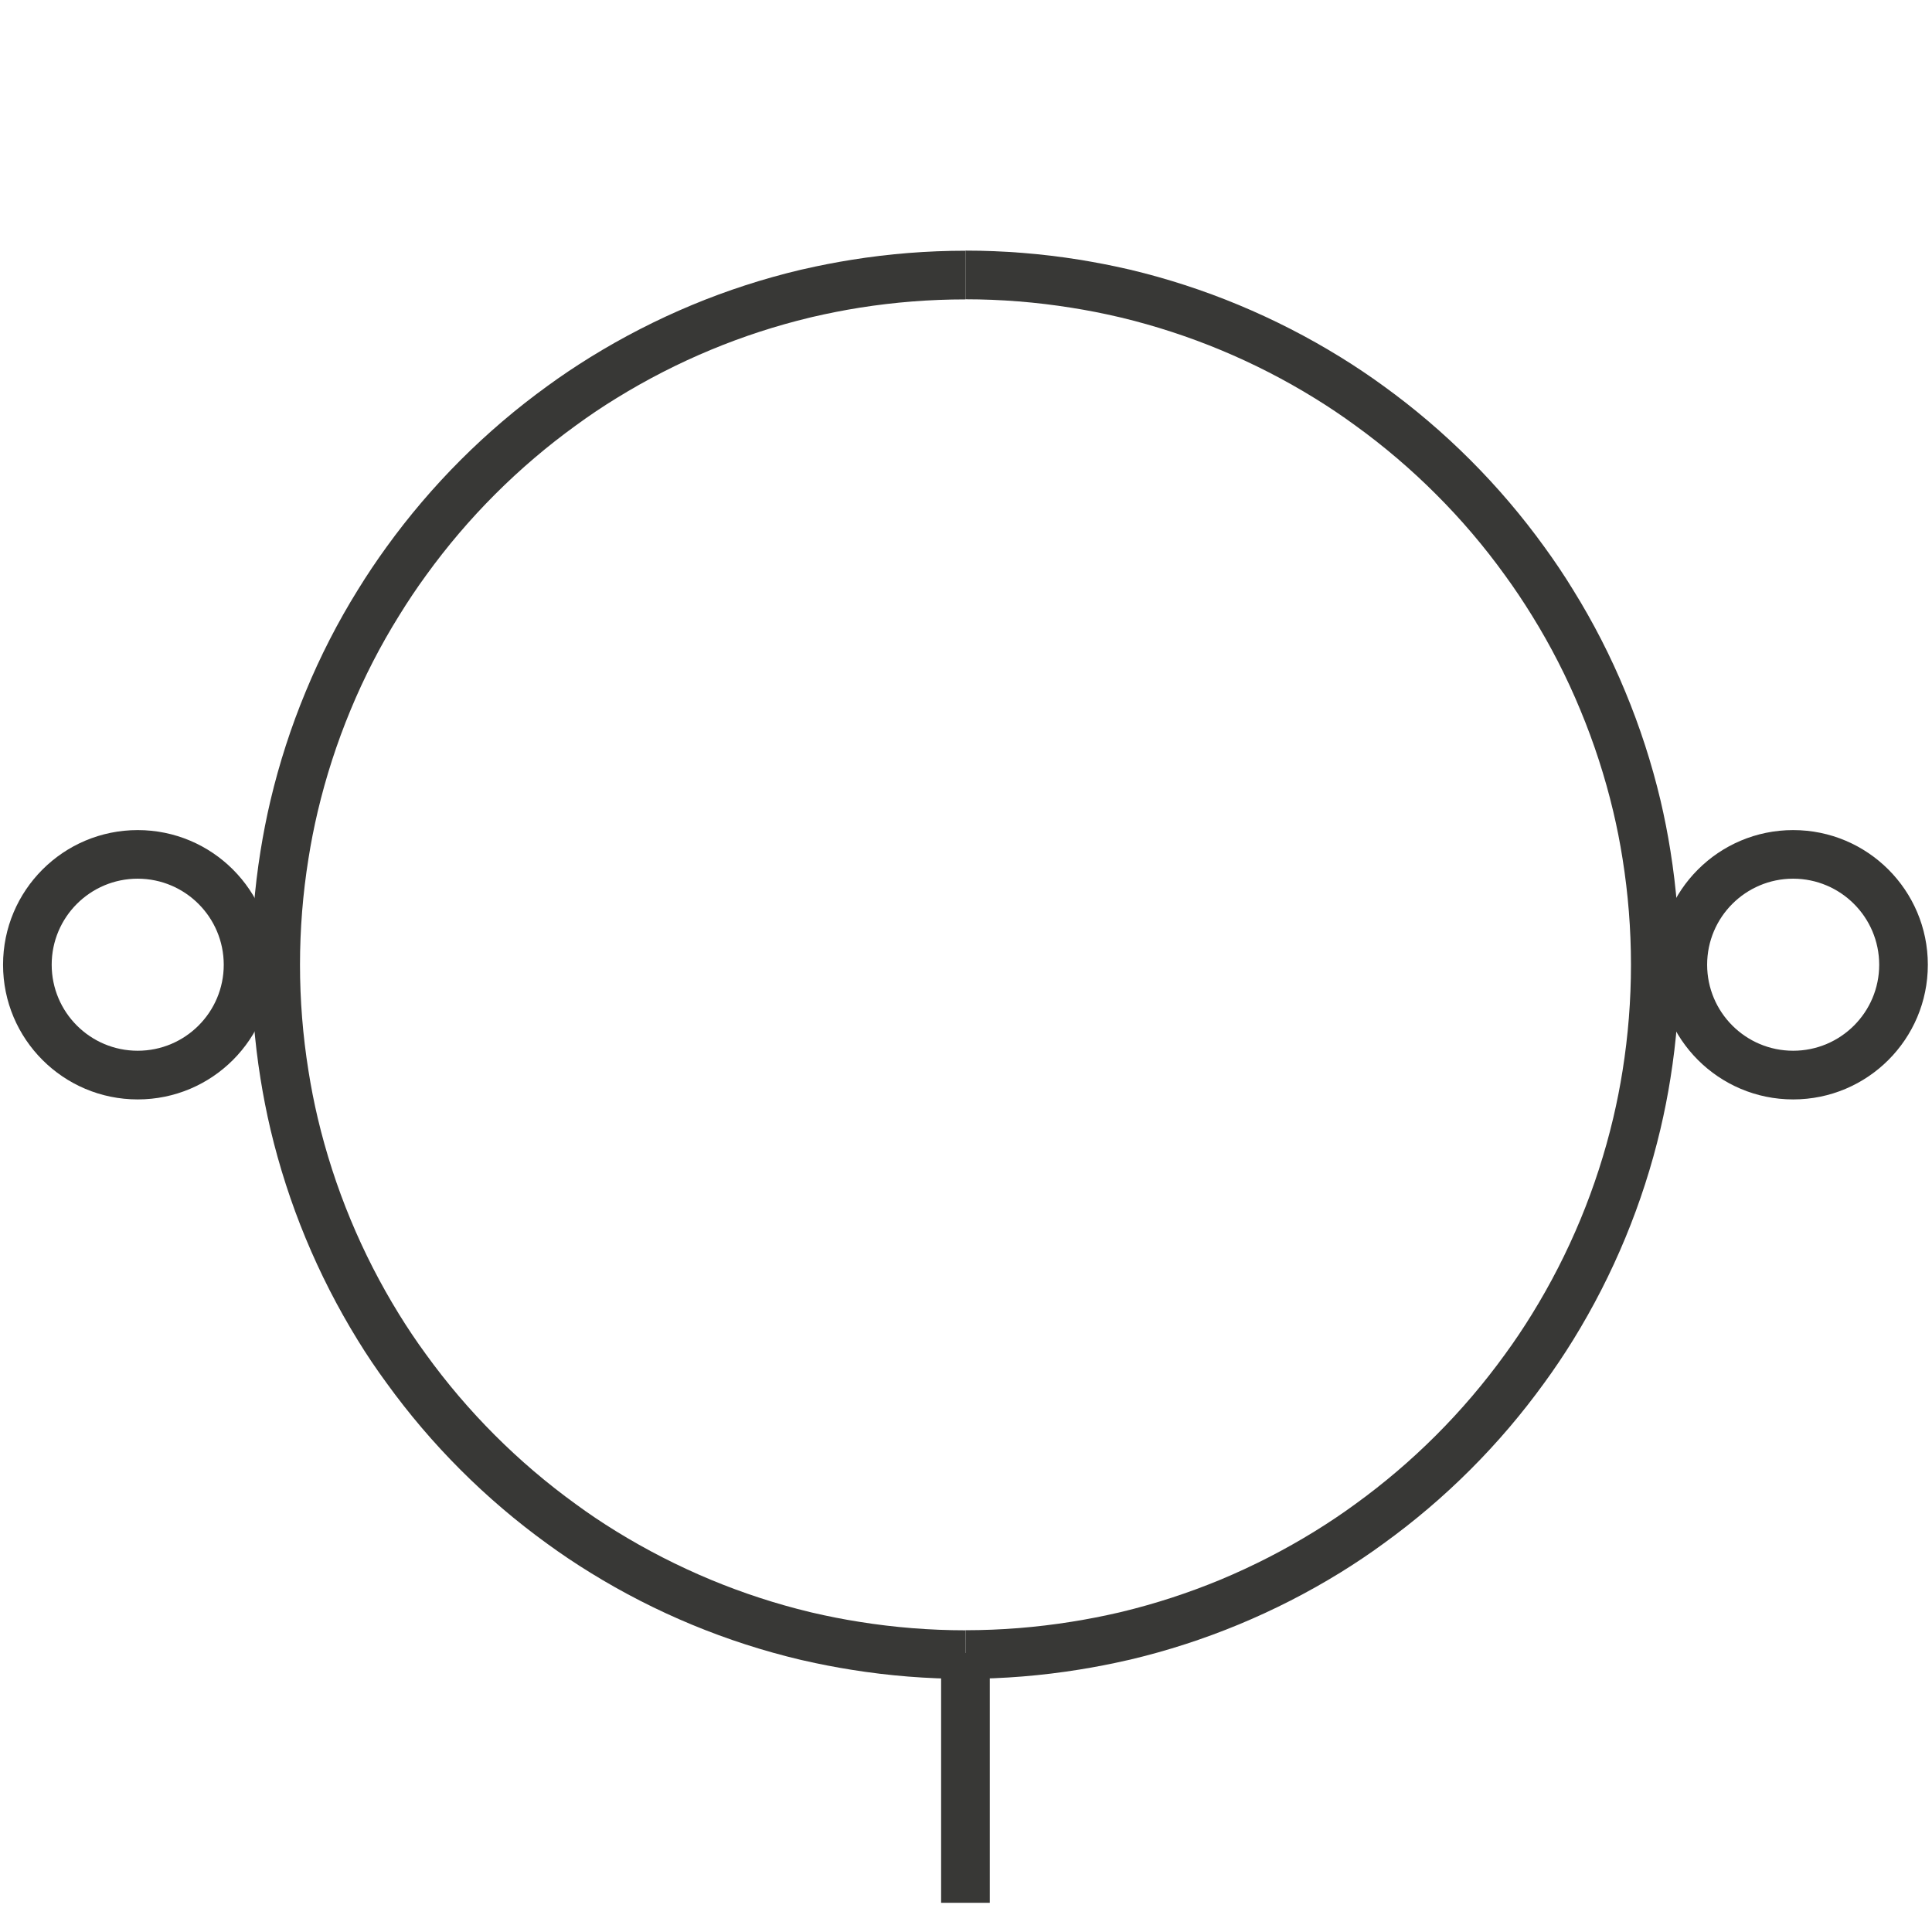
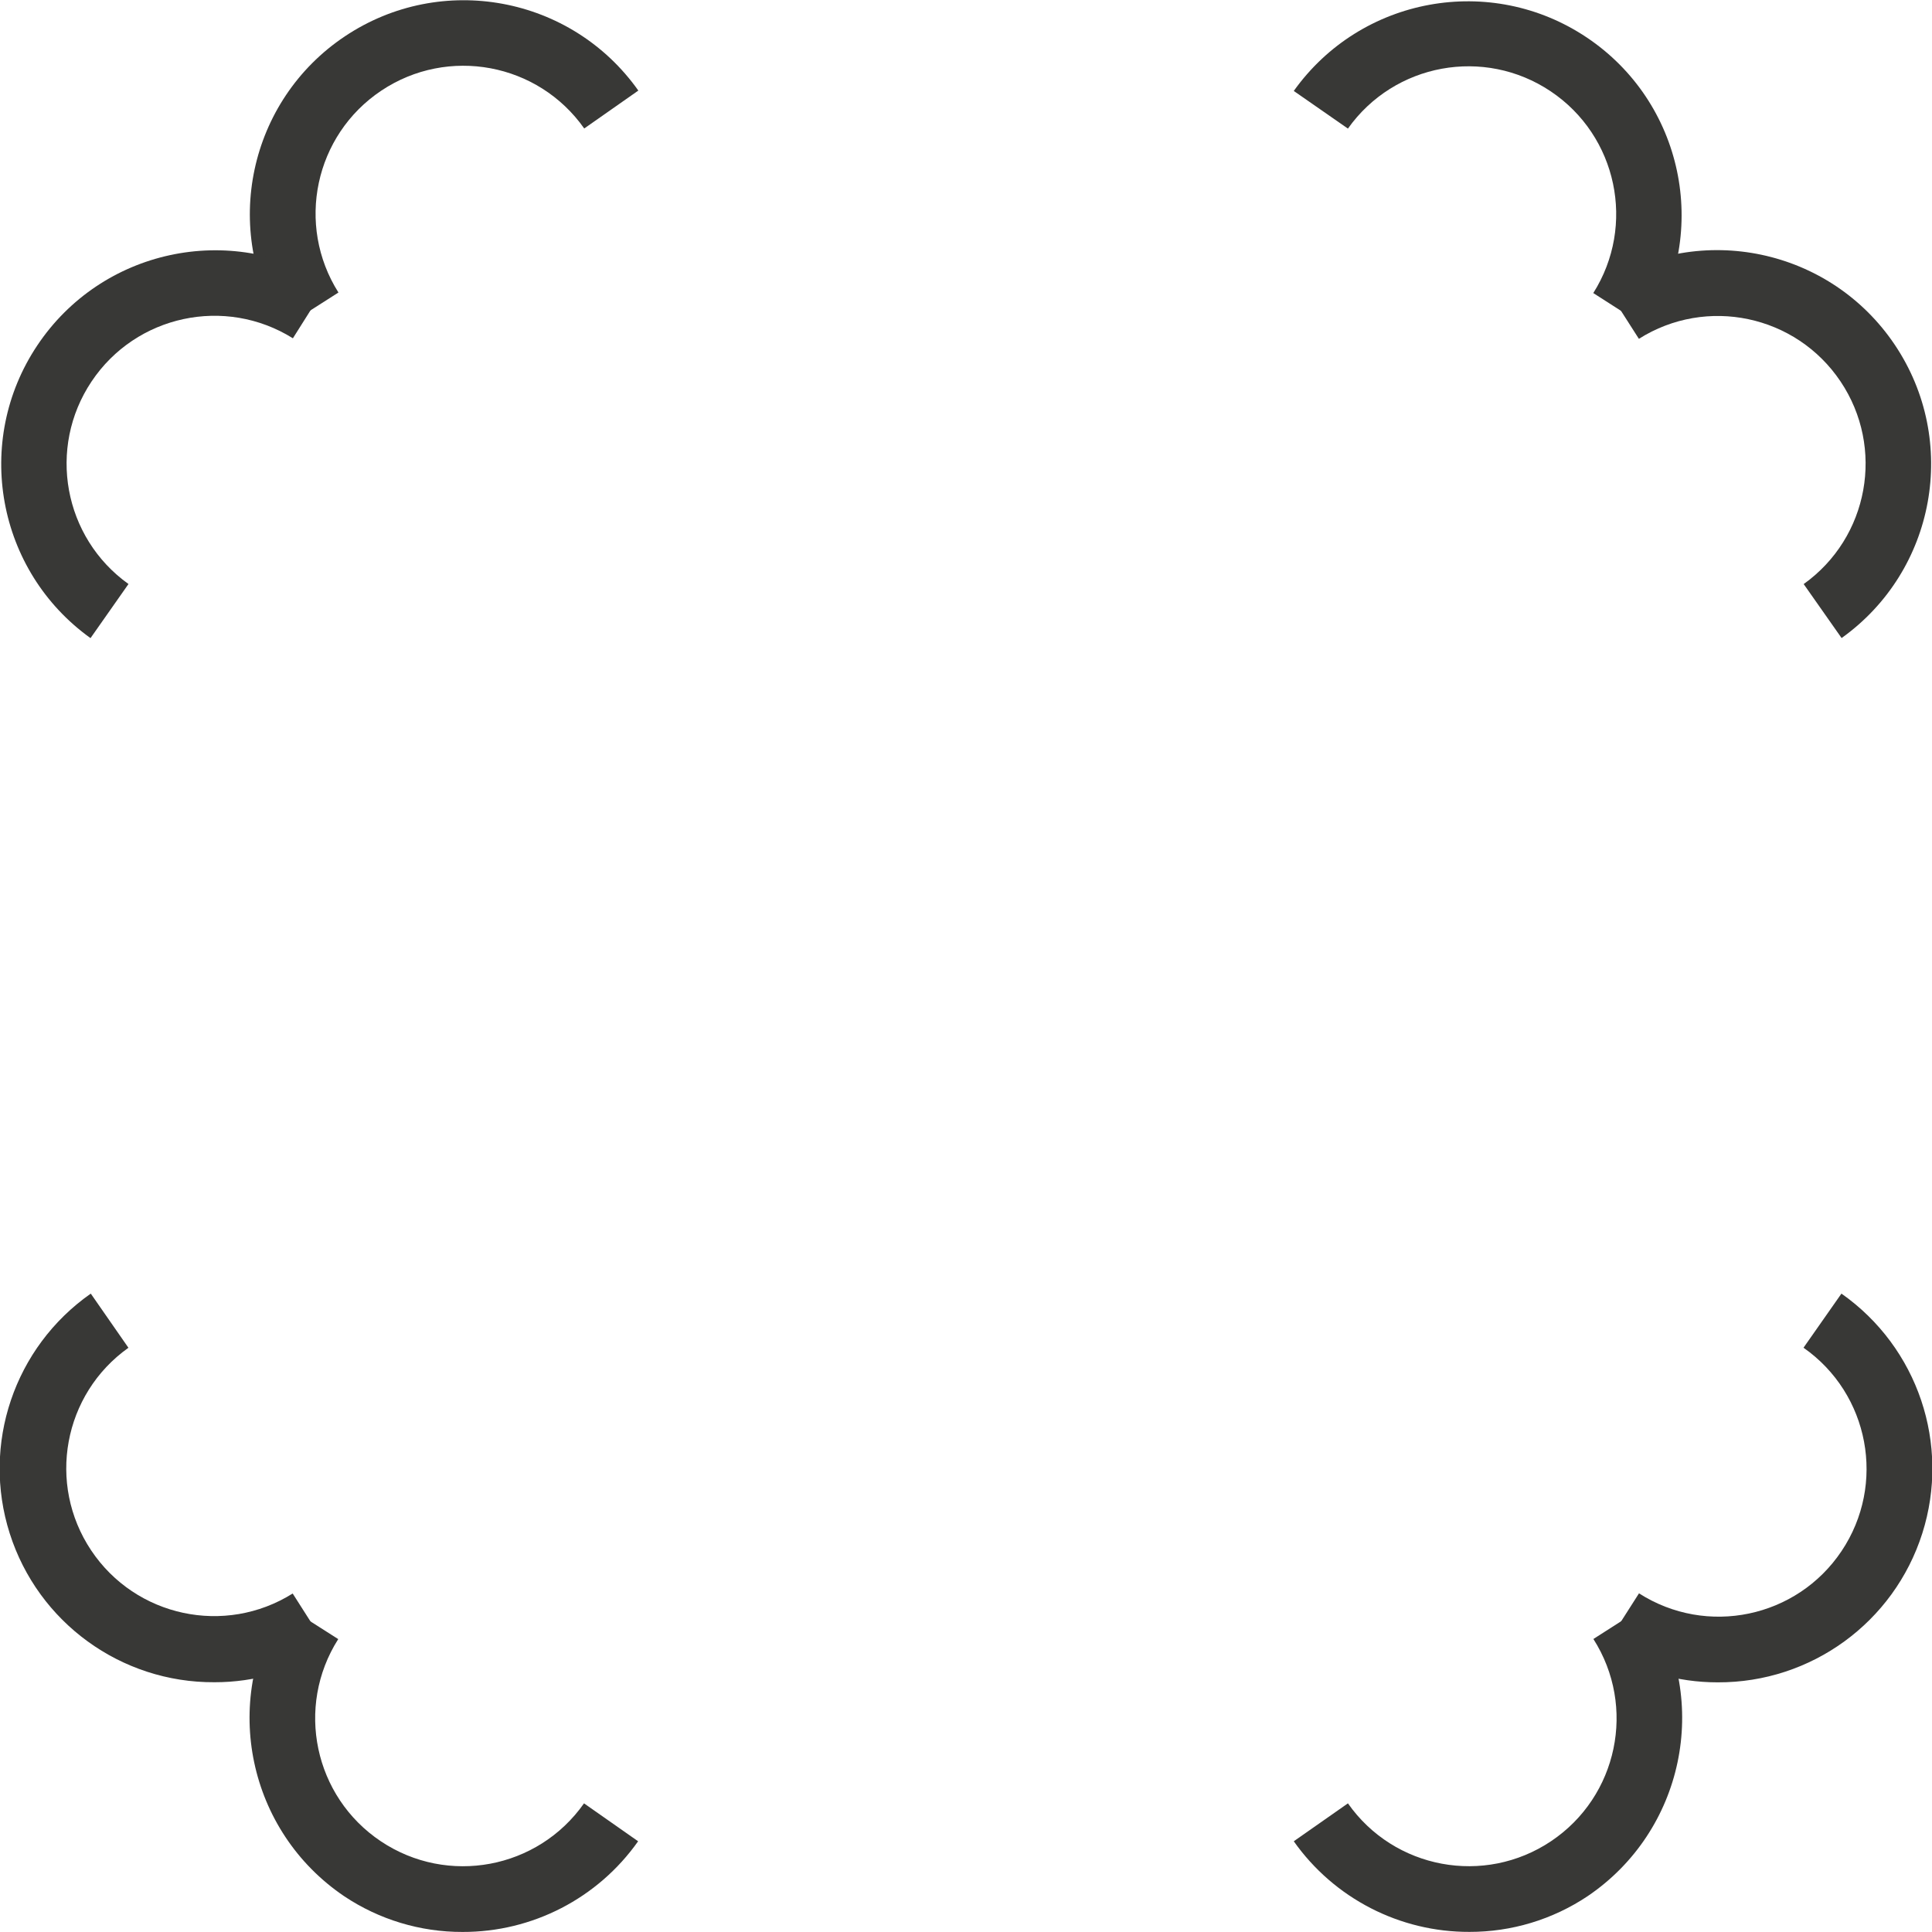
- <svg xmlns="http://www.w3.org/2000/svg" viewBox="0 0 487.77 487.77">
+ <svg xmlns="http://www.w3.org/2000/svg" viewBox="0 0 359.23 359.22">
  <defs>
-     <style>.cls-1{fill:none;}.cls-2{fill:#383836;}</style>
+     <style>.cls-1{fill:#383836;}</style>
  </defs>
  <g id="Livello_2" data-name="Livello 2">
    <g id="Livello_2-2" data-name="Livello 2">
-       <circle class="cls-1" cx="243.88" cy="243.88" r="243.88" />
-       <path class="cls-2" d="M452.72,277.57a34,34,0,1,1,34-34A34,34,0,0,1,452.72,277.57Zm0-55.73a21.72,21.72,0,1,0,21.72,21.72A21.75,21.75,0,0,0,452.72,221.84Z" />
-       <path class="cls-2" d="M243.75,423.86l0-12.28a169.22,169.22,0,0,0,26.79-2.14c4-.63,8-1.42,12-2.34l.71-.17a168.17,168.17,0,0,0,24.86-8.1A170,170,0,0,0,332,386.57c3.51-2.17,6.9-4.44,10.07-6.76a168.45,168.45,0,0,0,37.91-37.9c2.35-3.21,4.62-6.6,6.78-10.1a167.53,167.53,0,0,0,20.53-49.53c.93-3.94,1.72-7.95,2.35-11.91a169.67,169.67,0,0,0,0-53.6c-.63-4-1.42-8-2.35-11.92A166.83,166.83,0,0,0,399,179.28a164,164,0,0,0-12.24-23.9c-2.15-3.48-4.42-6.88-6.79-10.13a165.37,165.37,0,0,0-17.43-20.47,167.2,167.2,0,0,0-20.45-17.42c-3.21-2.35-6.59-4.62-10.11-6.79a167.75,167.75,0,0,0-49-20.41l-.52-.12c-3.92-.92-7.94-1.71-11.94-2.34a169.37,169.37,0,0,0-26.78-2.14l0-12.29h0a182,182,0,0,1,28.72,2.29c4,.65,8.12,1.44,12.11,2.36h0l.72.16A180.12,180.12,0,0,1,312.75,77a182,182,0,0,1,25.67,13.16c3.78,2.33,7.44,4.79,10.87,7.29a180.73,180.73,0,0,1,40.62,40.64c2.53,3.48,5,7.14,7.27,10.86a175.27,175.27,0,0,1,13.15,25.67A179.35,179.35,0,0,1,419.21,202c1,4.25,1.85,8.56,2.52,12.81a181.43,181.43,0,0,1,0,57.47c-.67,4.24-1.52,8.55-2.52,12.79a180.1,180.1,0,0,1-22,53.16c-2.33,3.78-4.79,7.43-7.3,10.87a180.19,180.19,0,0,1-40.64,40.62c-3.39,2.49-7.05,4.94-10.83,7.28a180.56,180.56,0,0,1-53.09,22l-.74.16c-4,.92-8.06,1.71-12.12,2.36A182.91,182.91,0,0,1,243.75,423.86Z" />
-       <path class="cls-2" d="M34.77,277.57a34,34,0,1,1,34-34A34,34,0,0,1,34.77,277.57Zm0-55.73a21.72,21.72,0,1,0,21.72,21.72A21.75,21.75,0,0,0,34.77,221.84Z" />
-       <path class="cls-2" d="M243.75,423.86A181.82,181.82,0,0,1,215,421.57c-4-.64-8.13-1.43-12.12-2.35h0l-.72-.16a179.72,179.72,0,0,1-53.1-22c-3.77-2.32-7.43-4.78-10.87-7.29a180.73,180.73,0,0,1-40.62-40.64c-2.49-3.4-4.94-7-7.28-10.83a180.78,180.78,0,0,1-22-53.15c-1-4.25-1.84-8.56-2.52-12.81a181.43,181.43,0,0,1,0-57.47c.68-4.24,1.52-8.55,2.52-12.79a179.24,179.24,0,0,1,8.89-27.47,175,175,0,0,1,13.16-25.68c2.28-3.7,4.73-7.36,7.27-10.86a180.91,180.91,0,0,1,40.65-40.65c3.39-2.48,7.05-4.93,10.83-7.27A181.76,181.76,0,0,1,174.72,77a178.83,178.83,0,0,1,27.44-8.89l.73-.16c4-.92,8.07-1.71,12.13-2.36a181.54,181.54,0,0,1,28.71-2.29l0,12.29h0A170.46,170.46,0,0,0,217,77.69c-4,.64-8,1.43-11.95,2.35l-.7.17a166.25,166.25,0,0,0-24.86,8.1,168.91,168.91,0,0,0-23.92,12.26c-3.52,2.16-6.9,4.44-10.07,6.76a168.45,168.45,0,0,0-37.91,37.9c-2.38,3.27-4.66,6.67-6.79,10.13A162.68,162.68,0,0,0,88.5,179.27a167.11,167.11,0,0,0-8.28,25.59c-.93,3.94-1.72,7.95-2.34,11.9a168.88,168.88,0,0,0,0,53.6c.63,4,1.41,8,2.34,11.93a167.91,167.91,0,0,0,20.53,49.52c2.16,3.5,4.44,6.89,6.76,10.06a168.45,168.45,0,0,0,37.9,37.91c3.21,2.36,6.6,4.63,10.1,6.79a170.63,170.63,0,0,0,23.93,12.26A168,168,0,0,0,204.49,407l.51.12c3.93.92,7.94,1.71,11.95,2.34a169.28,169.28,0,0,0,26.78,2.14Z" />
-       <rect class="cls-2" x="237.6" y="417.32" width="12.29" height="63.08" />
+       <path class="cls-1" d="M306.59,61.12l-10.34-6.63a27.47,27.47,0,0,0-45.62-30.58l-10.07-7a39.75,39.75,0,0,1,66,44.26Z" />
+       <path class="cls-1" d="M52.57,61a39.77,39.77,0,0,1,66.12-44.16l-10.06,7.05a27.48,27.48,0,0,0-45.7,30.5Z" />
+       <path class="cls-1" d="M16.83,118.65A39.78,39.78,0,0,1,61,52.53L54.46,62.9a27.5,27.5,0,0,0-30.57,45.69Z" />
+       <path class="cls-1" d="M39.88,312.79a39.72,39.72,0,0,1-23-72.26l7,10.07a27.49,27.49,0,0,0,30.54,45.69l6.6,10.36A39.25,39.25,0,0,1,39.88,312.79Z" />
+       <path class="cls-1" d="M86,359.22a39.41,39.41,0,0,1-22-6.64,40,40,0,0,1-11.47-54.41l10.36,6.6a27.49,27.49,0,0,0,45.7,30.54l10.06,7.05A39.82,39.82,0,0,1,86,359.22Z" />
+       <path class="cls-1" d="M273.23,359.21a39.83,39.83,0,0,1-32.67-16.85l10.07-7.05a27.47,27.47,0,0,0,45.64-30.56l10.35-6.62a40,40,0,0,1-11.44,54.45A39.4,39.4,0,0,1,273.23,359.21Z" />
+       <path class="cls-1" d="M319.4,312.81a39.37,39.37,0,0,1-21.26-6.19l6.61-10.36a27.49,27.49,0,0,0,30.59-45.67l7.05-10.06a39.75,39.75,0,0,1-23,72.28Z" />
+       <path class="cls-1" d="M342.43,118.65l-7.06-10.05A27.48,27.48,0,0,0,304.73,63L298.1,52.63a39.77,39.77,0,0,1,44.33,66Z" />
    </g>
  </g>
</svg>
